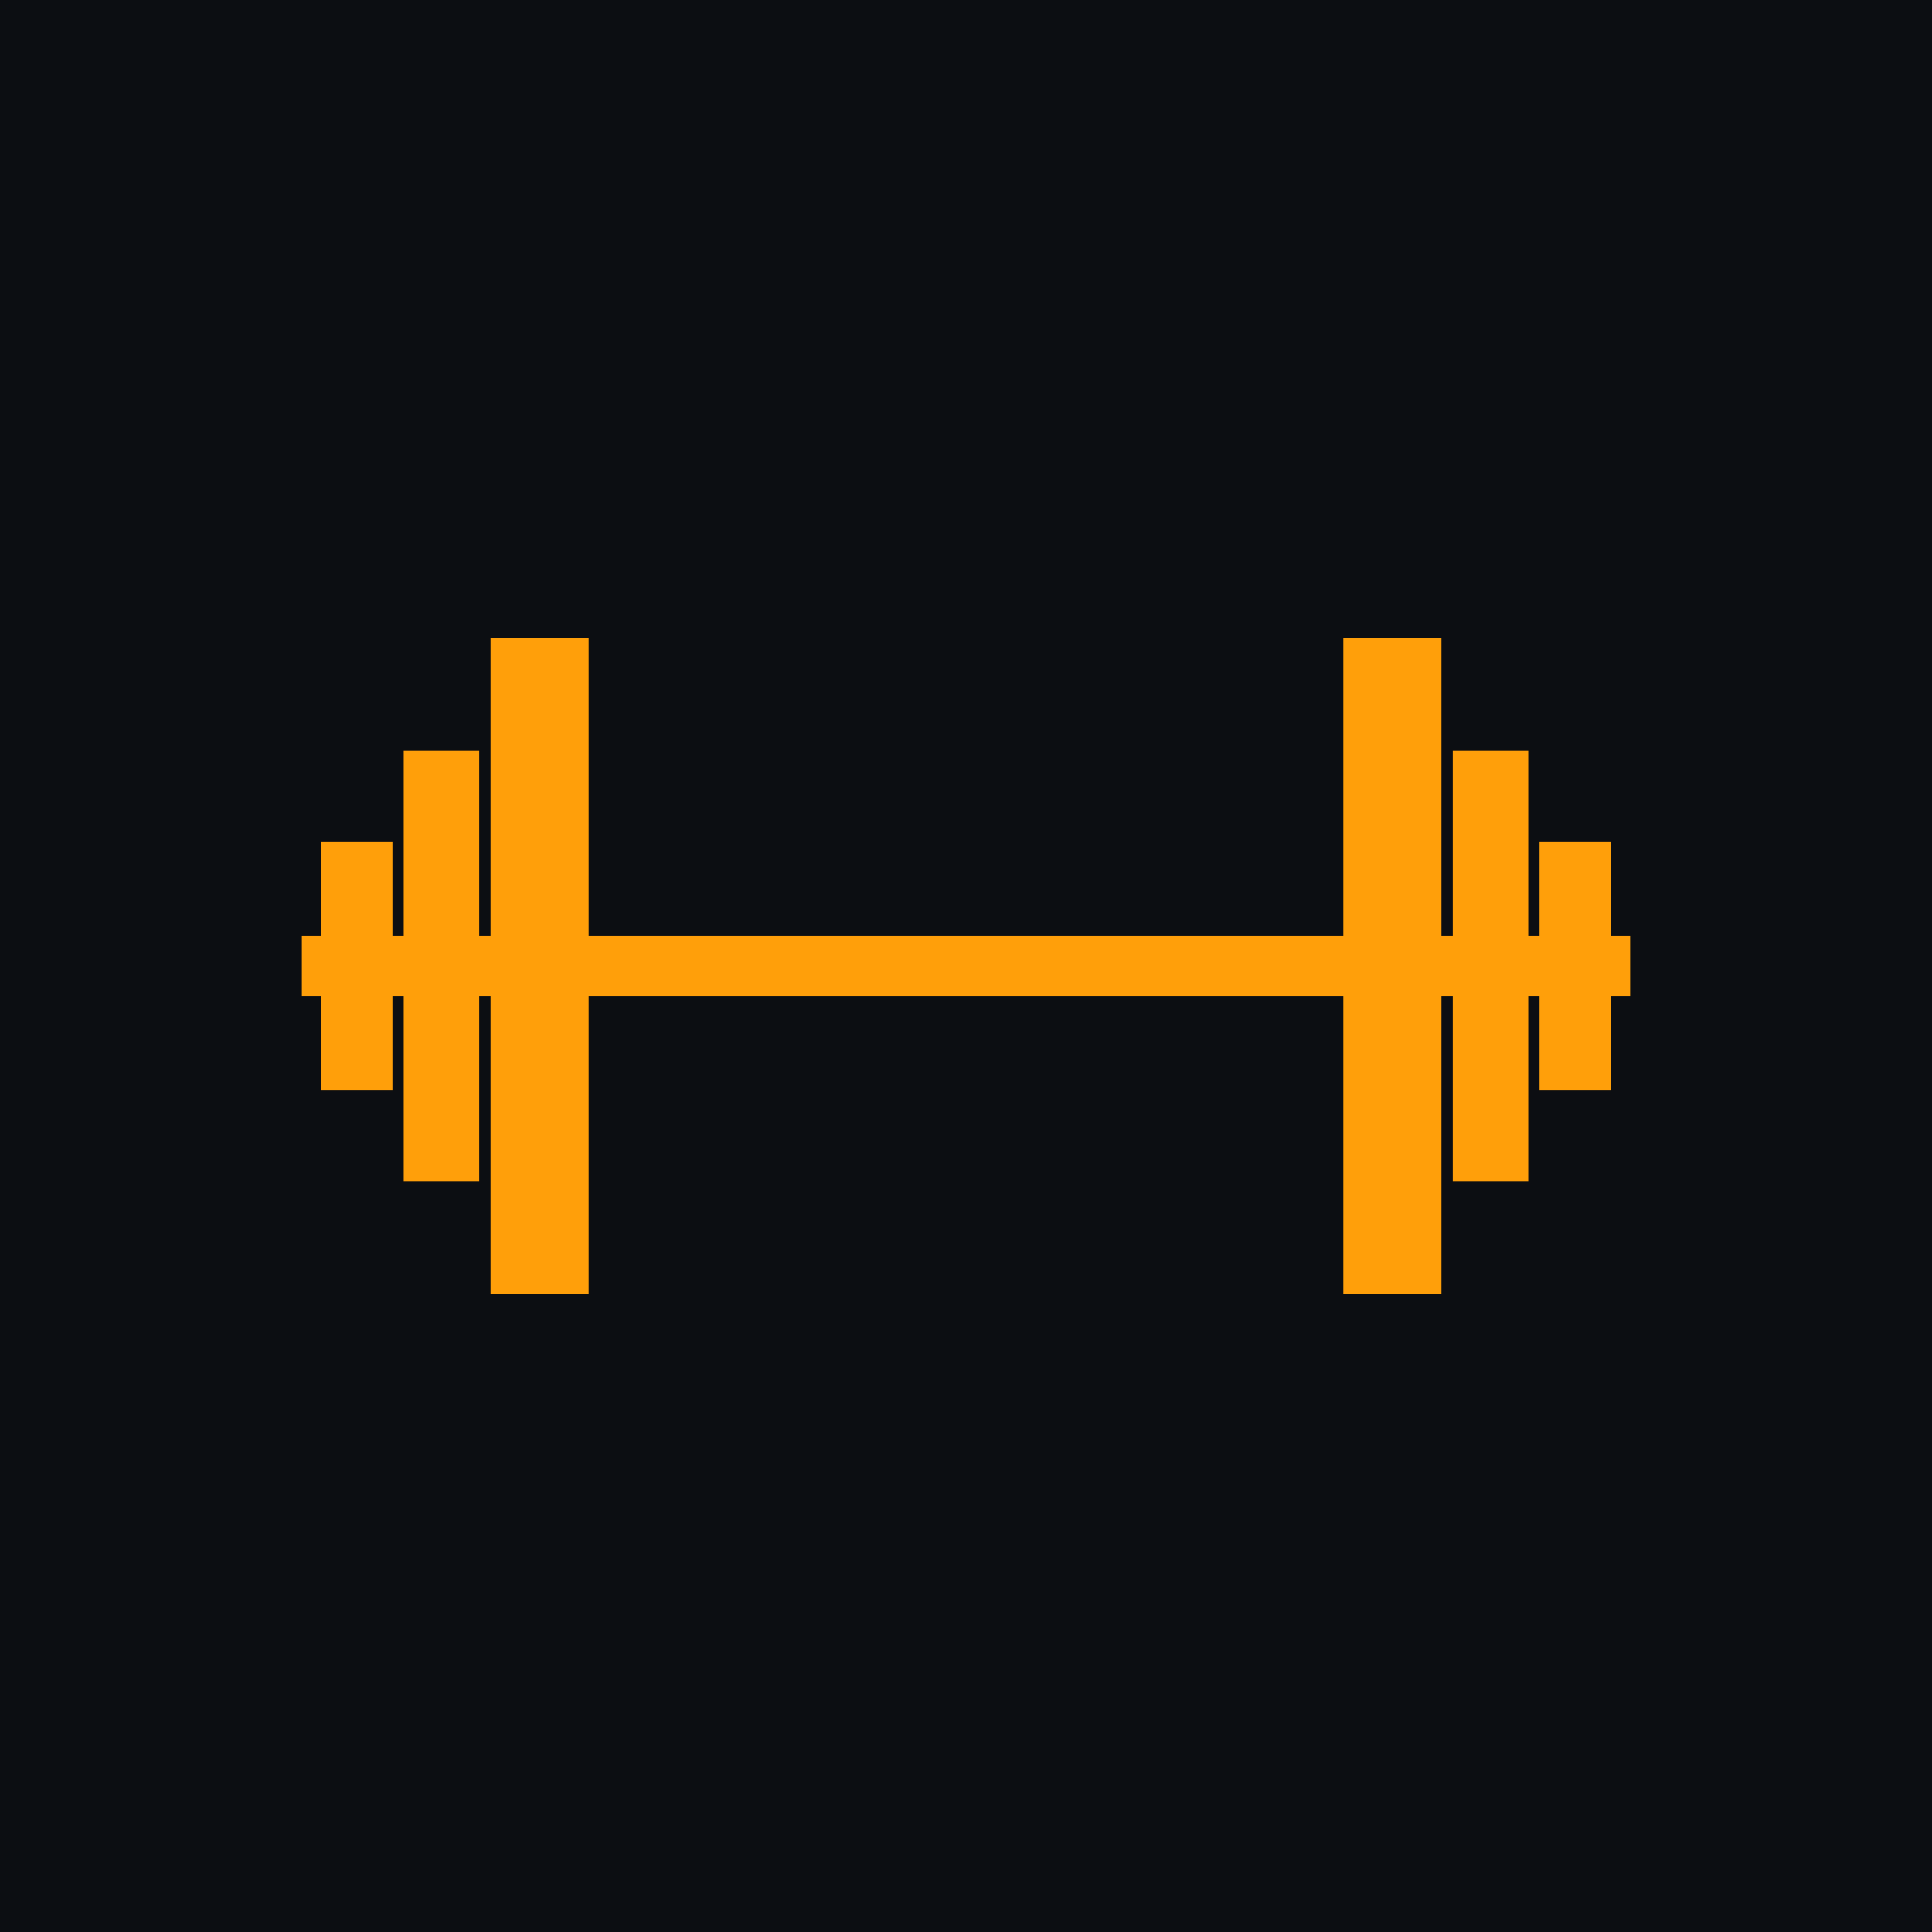
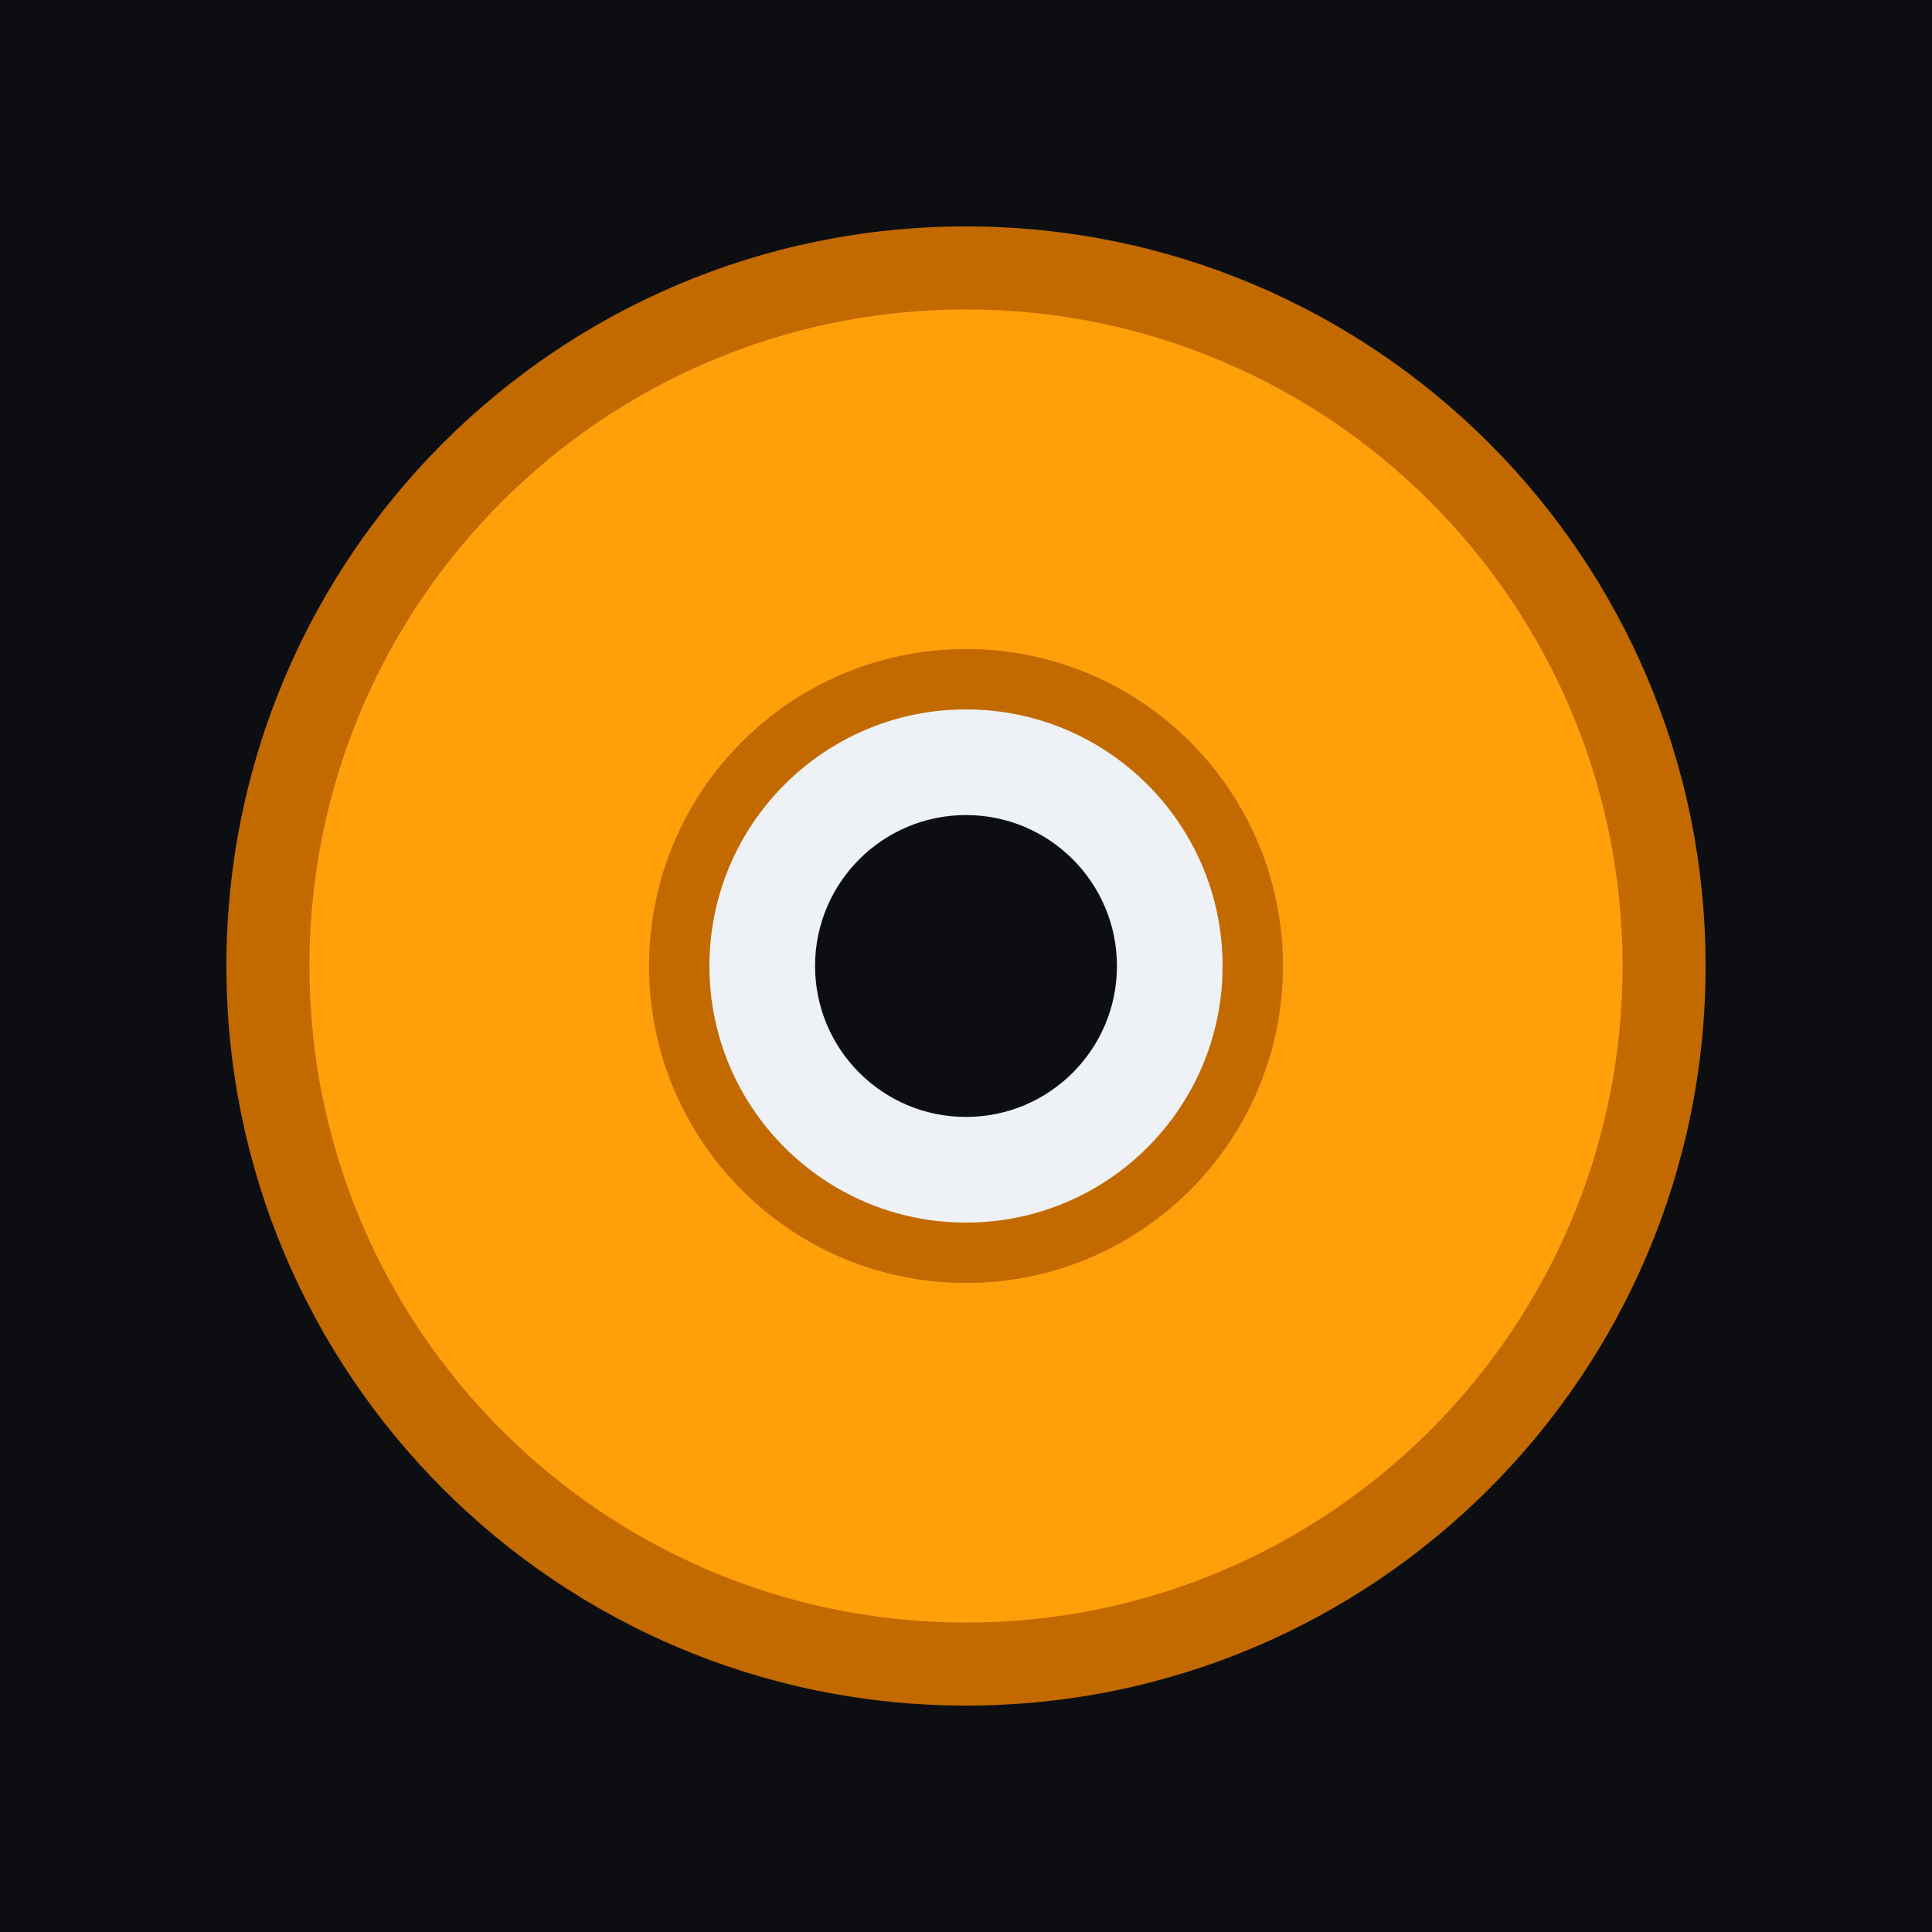
<svg xmlns="http://www.w3.org/2000/svg" width="1024" height="1024" viewBox="0 0 512 512">
  <rect width="512" height="512" fill="#0c0e12" />
-   <g fill="#ff9f0a">
-     <rect x="80" y="248" width="352" height="16" />
-     <rect x="85" y="223" width="19" height="66" />
-     <rect x="107" y="199" width="20" height="114" />
-     <rect x="130" y="169" width="26" height="174" />
-     <rect x="356" y="169" width="26" height="174" />
-     <rect x="385" y="199" width="20" height="114" />
-     <rect x="408" y="223" width="19" height="66" />
-   </g>
+   <circle cx="256" cy="256" r="196" fill="#c26a00" />
+   <circle cx="256" cy="256" r="174" fill="#ff9f0a" />
+   <circle cx="256" cy="256" r="84" fill="#c26a00" />
+   <circle cx="256" cy="256" r="68" fill="#eef1f6" />
+   <circle cx="256" cy="256" r="40" fill="#0c0e12" />
</svg>
